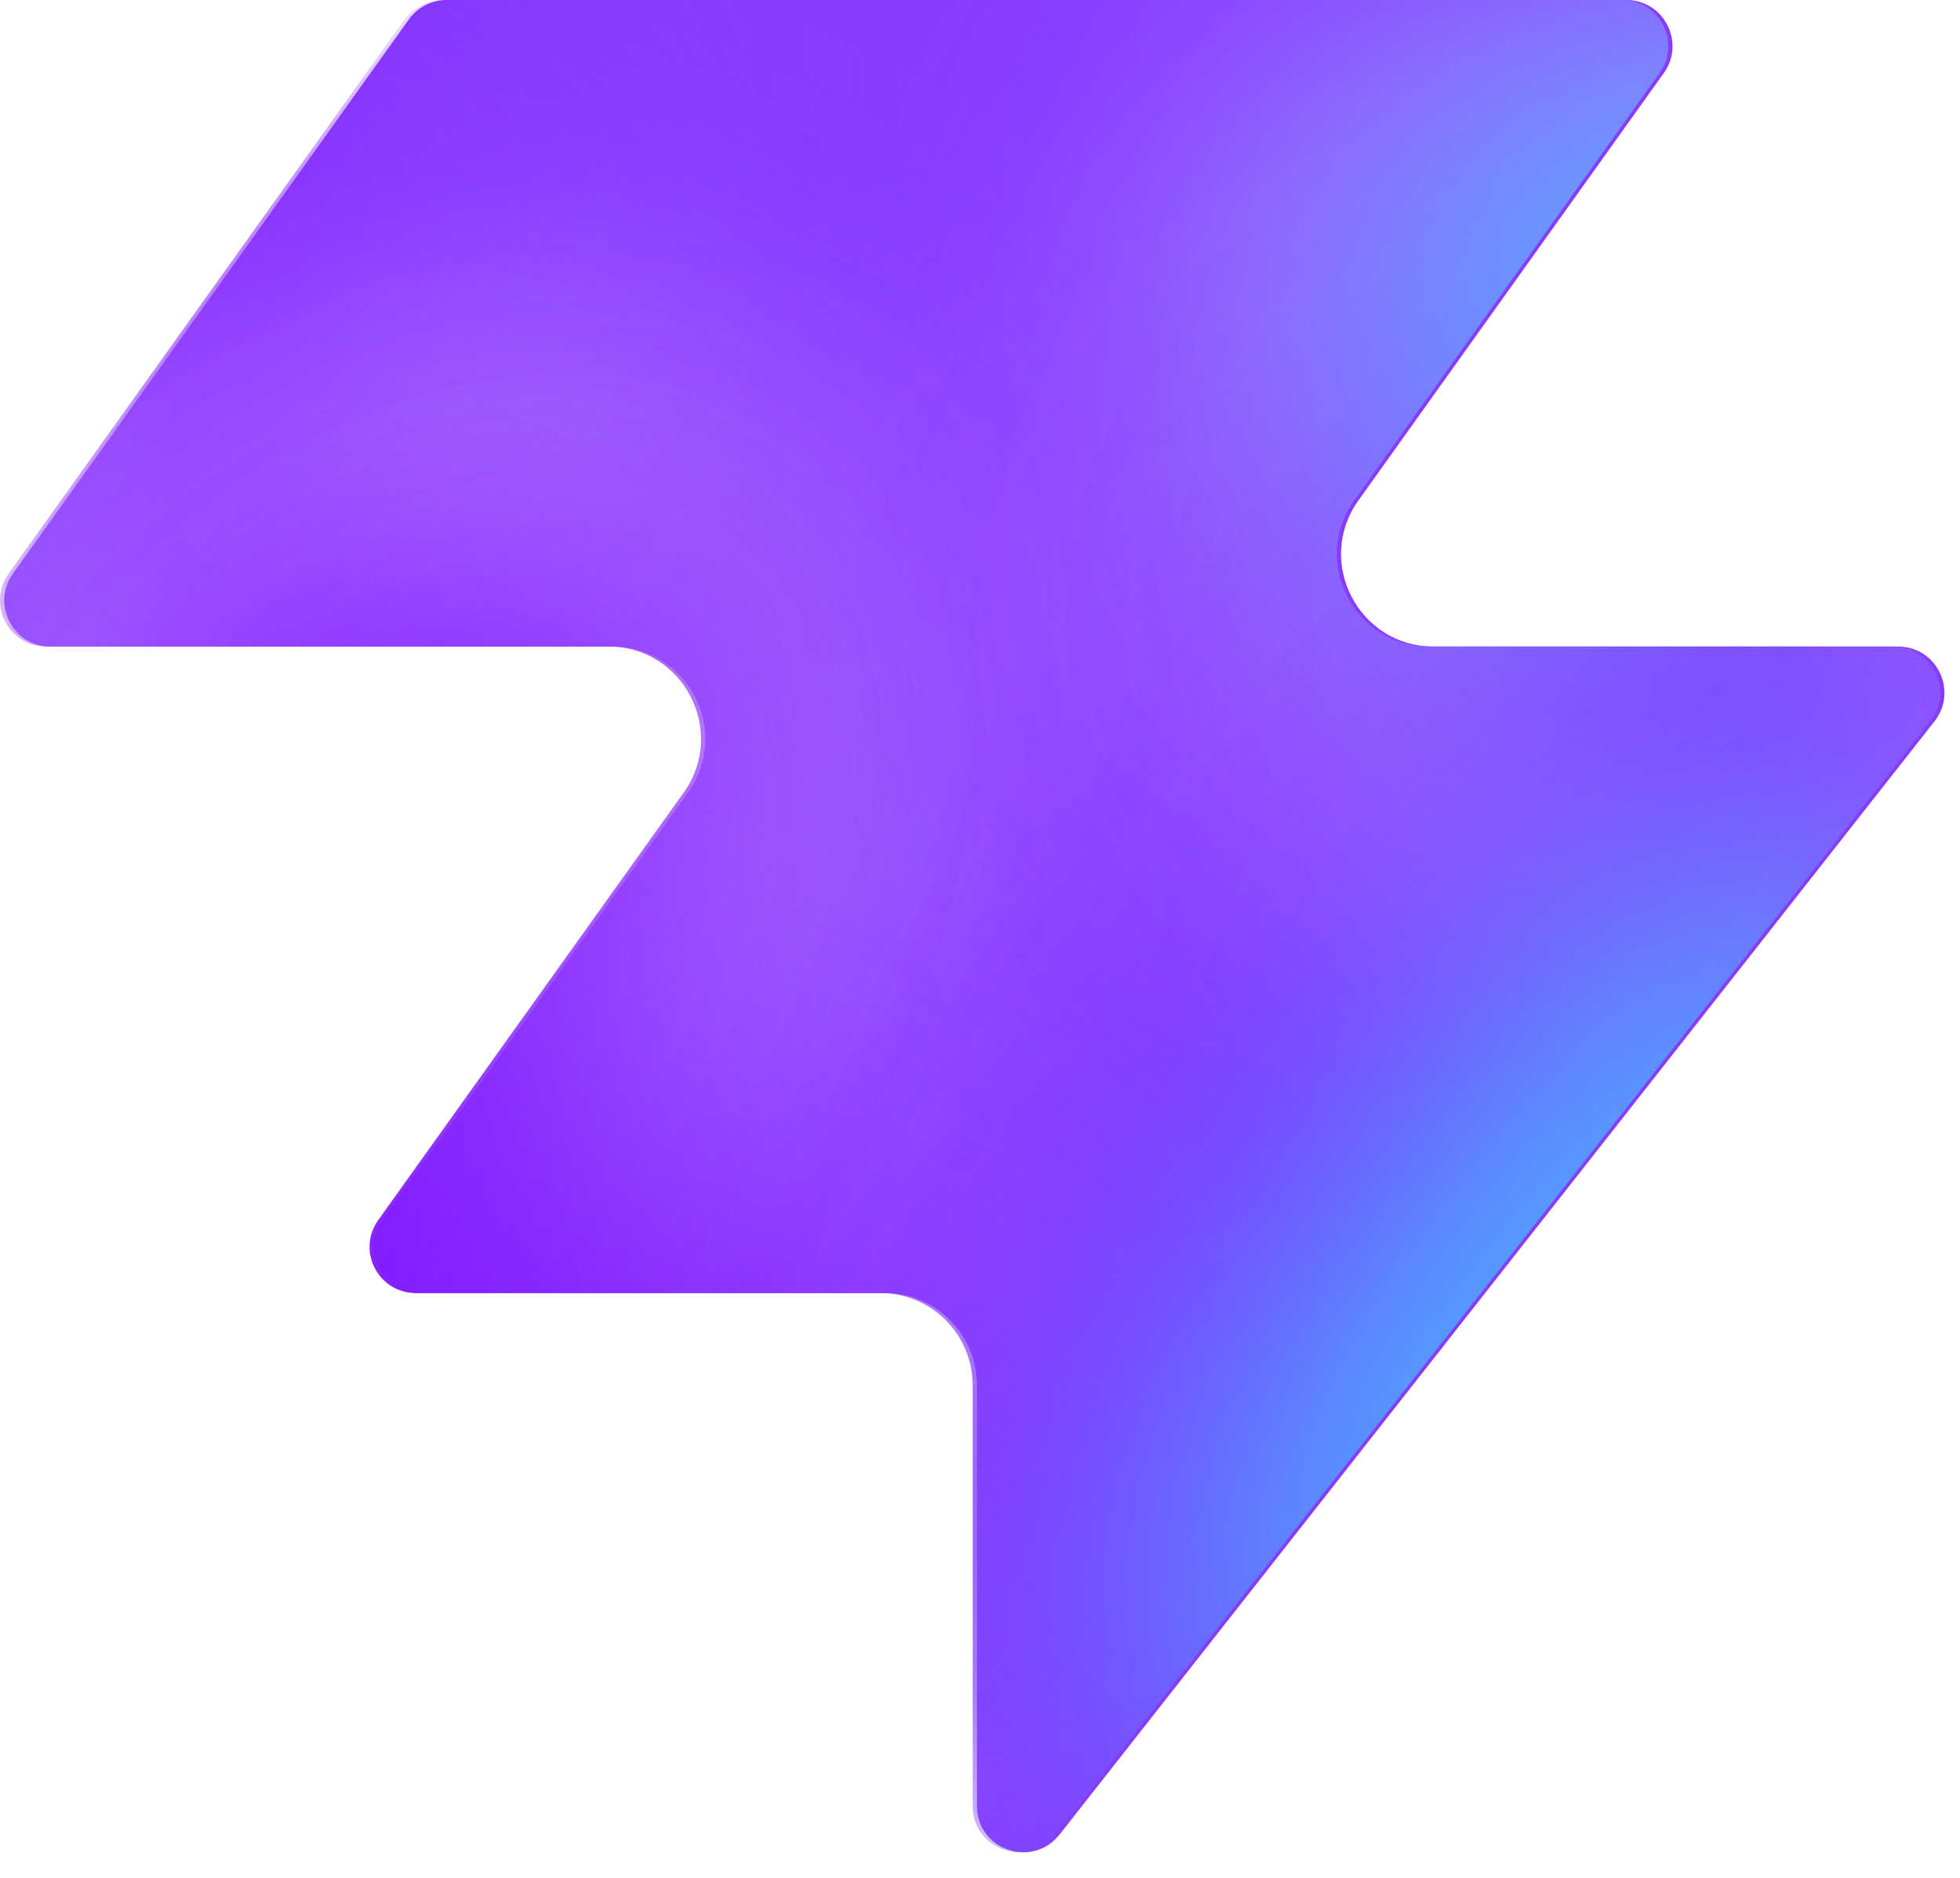
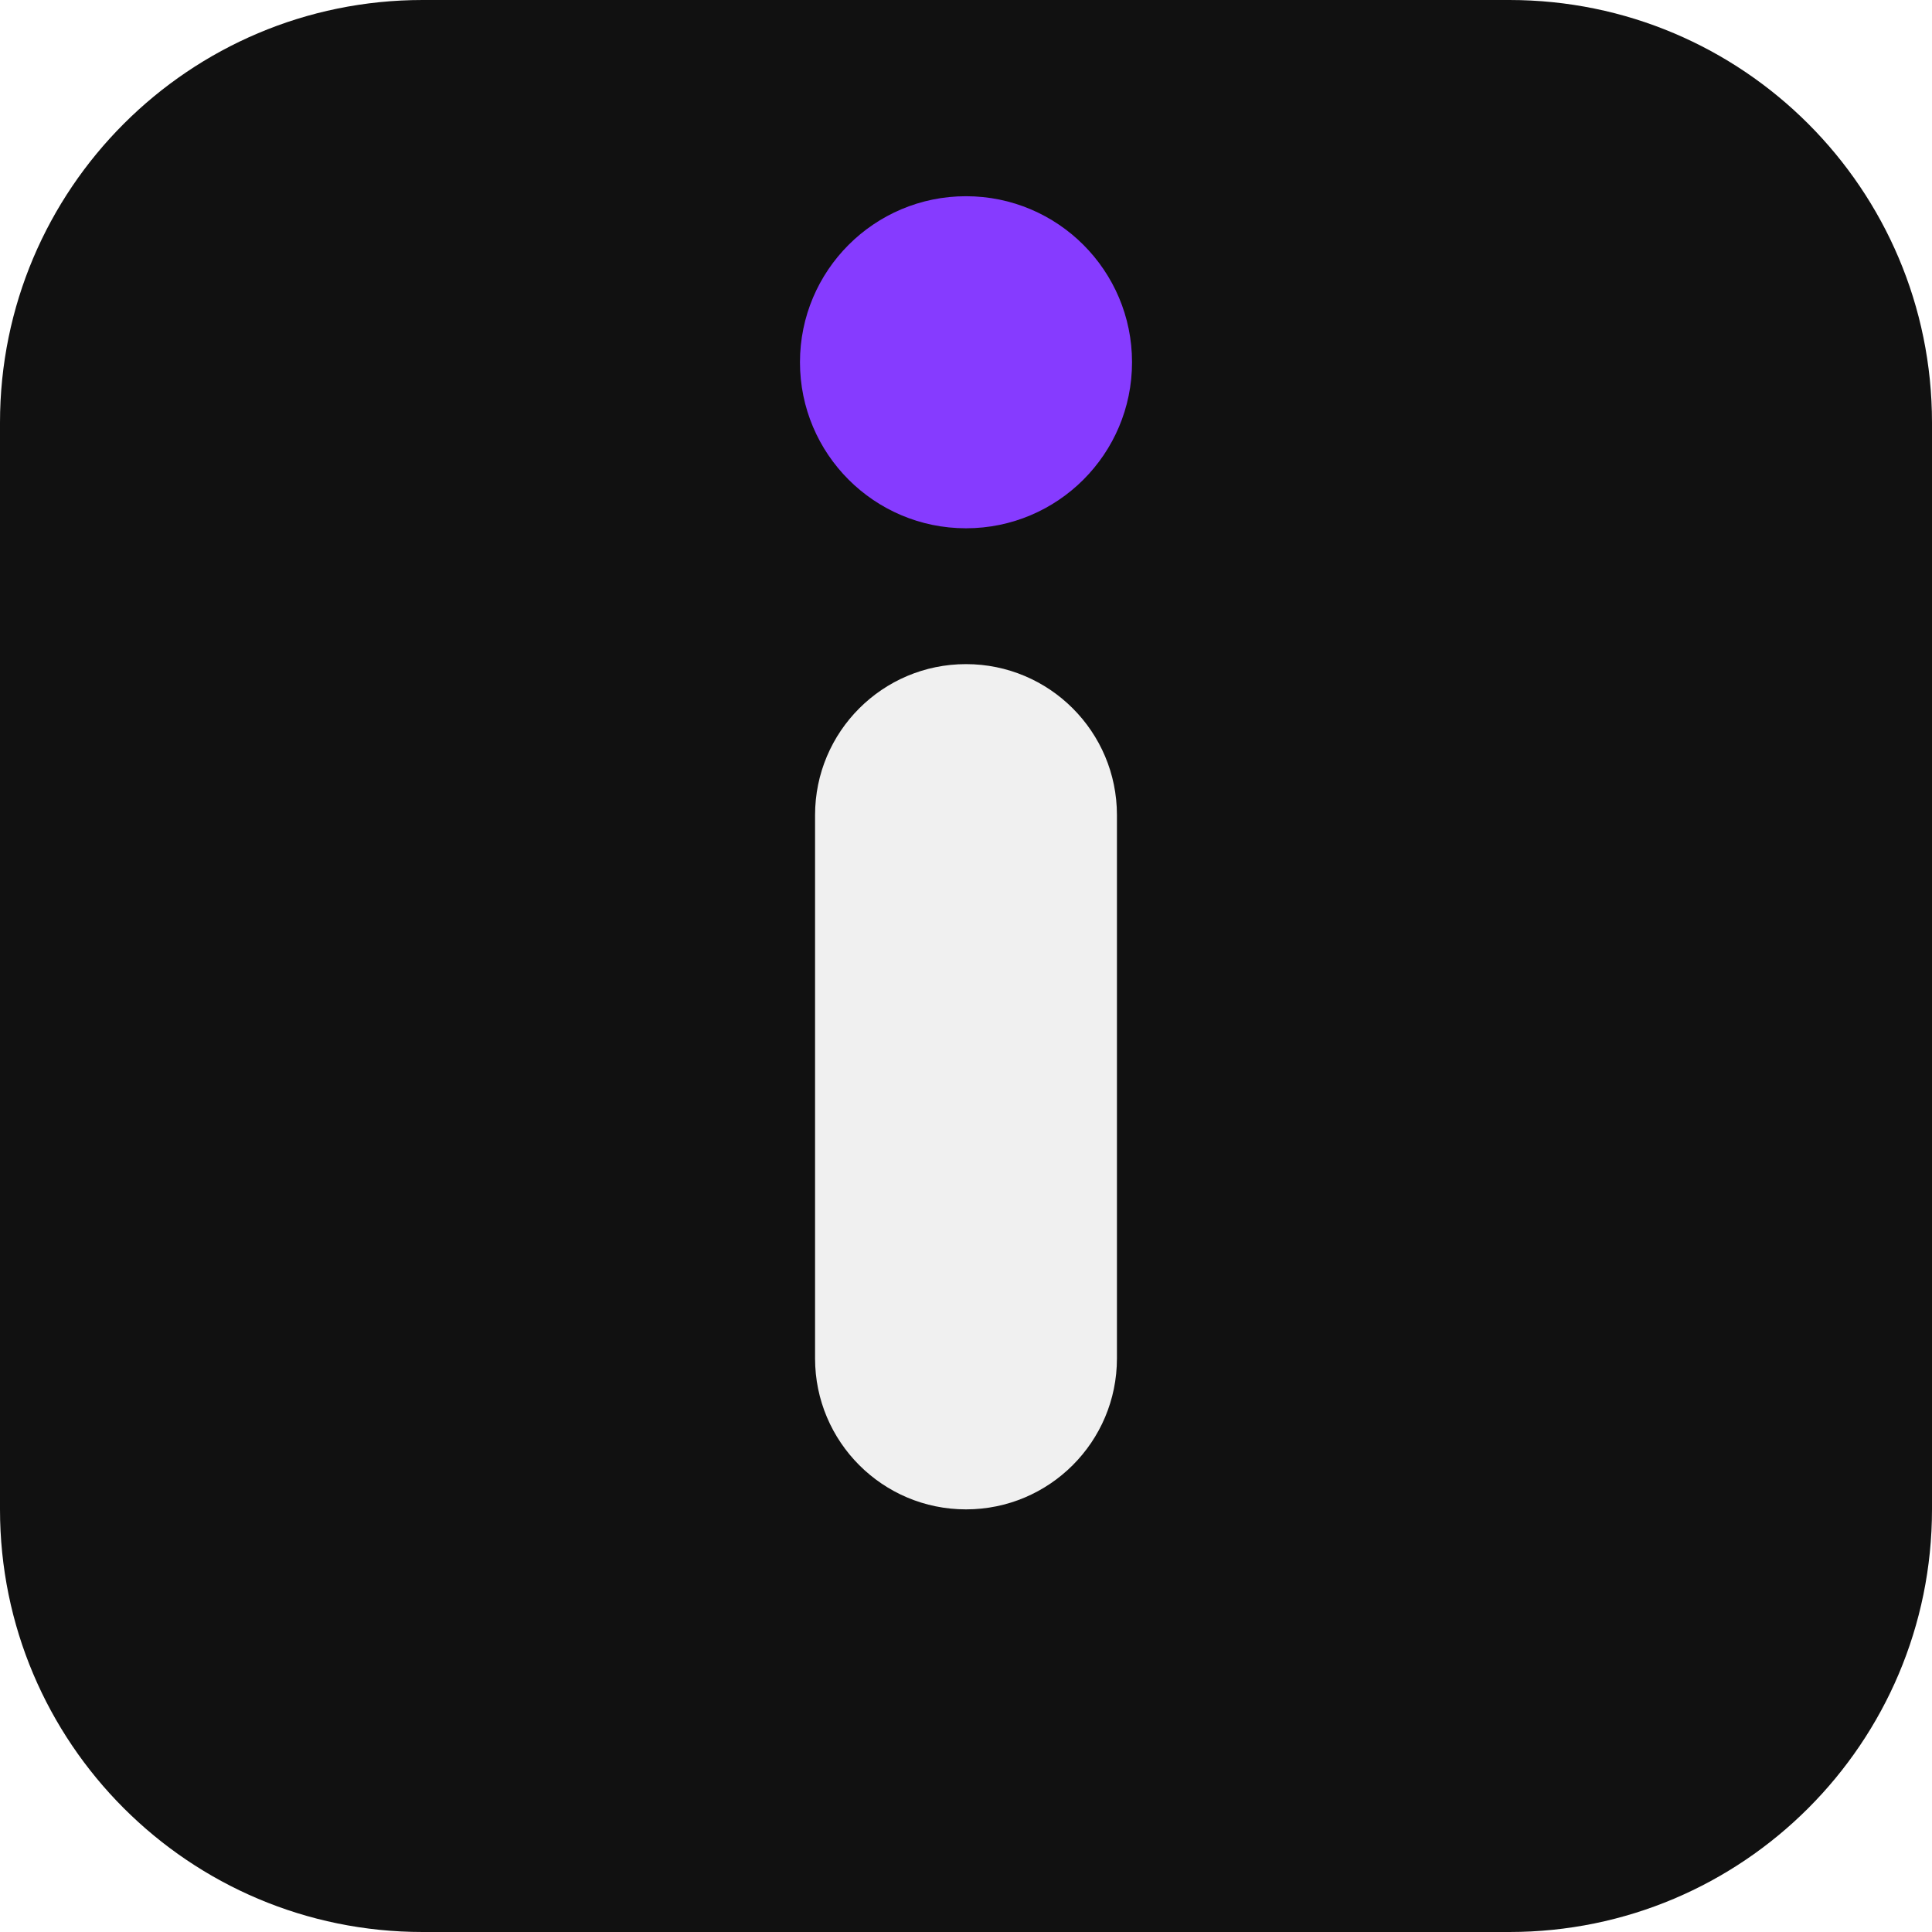
- <svg xmlns="http://www.w3.org/2000/svg" width="48" height="46" fill="none" viewBox="0 0 48 46">
-   <path fill="#863bff" d="M25.946 44.938c-.664.845-2.021.375-2.021-.698V33.937a2.26 2.26 0 0 0-2.262-2.262H10.287c-.92 0-1.456-1.04-.92-1.788l7.48-10.471c1.07-1.497 0-3.578-1.842-3.578H1.237c-.92 0-1.456-1.04-.92-1.788L10.013.474c.214-.297.556-.474.92-.474h28.894c.92 0 1.456 1.04.92 1.788l-7.48 10.471c-1.07 1.498 0 3.579 1.842 3.579h11.377c.943 0 1.473 1.088.89 1.83L25.947 44.94z" style="fill:#863bff;fill:color(display-p3 .525 .23 1);fill-opacity:1" />
-   <mask id="a" width="48" height="46" x="0" y="0" maskUnits="userSpaceOnUse" style="mask-type:alpha">
-     <path fill="#000" d="M25.842 44.938c-.664.844-2.021.375-2.021-.698V33.937a2.26 2.26 0 0 0-2.262-2.262H10.183c-.92 0-1.456-1.04-.92-1.788l7.48-10.471c1.07-1.498 0-3.579-1.842-3.579H1.133c-.92 0-1.456-1.04-.92-1.787L9.91.473c.214-.297.556-.474.92-.474h28.894c.92 0 1.456 1.04.92 1.788l-7.48 10.471c-1.07 1.498 0 3.578 1.842 3.578h11.377c.943 0 1.473 1.088.89 1.832L25.843 44.94z" style="fill:#000;fill-opacity:1" />
-   </mask>
-   <g mask="url(#a)">
-     <g filter="url(#b)">
-       <ellipse cx="5.508" cy="14.704" fill="#ede6ff" rx="5.508" ry="14.704" style="fill:#ede6ff;fill:color(display-p3 .927 .903 1);fill-opacity:1" transform="matrix(.00324 1 1 -.00324 -4.47 31.516)" />
-     </g>
-     <g filter="url(#c)">
-       <ellipse cx="10.399" cy="29.851" fill="#ede6ff" rx="10.399" ry="29.851" style="fill:#ede6ff;fill:color(display-p3 .927 .903 1);fill-opacity:1" transform="matrix(.00324 1 1 -.00324 -39.328 7.883)" />
-     </g>
-     <g filter="url(#d)">
-       <ellipse cx="5.508" cy="30.487" fill="#7e14ff" rx="5.508" ry="30.487" style="fill:#7e14ff;fill:color(display-p3 .492 .077 1);fill-opacity:1" transform="rotate(89.814 -25.913 -14.639)scale(1 -1)" />
-     </g>
-     <g filter="url(#e)">
-       <ellipse cx="5.508" cy="30.599" fill="#7e14ff" rx="5.508" ry="30.599" style="fill:#7e14ff;fill:color(display-p3 .492 .077 1);fill-opacity:1" transform="rotate(89.814 -32.644 -3.334)scale(1 -1)" />
-     </g>
-     <g filter="url(#f)">
-       <ellipse cx="5.508" cy="30.599" fill="#7e14ff" rx="5.508" ry="30.599" style="fill:#7e14ff;fill:color(display-p3 .492 .077 1);fill-opacity:1" transform="matrix(.00324 1 1 -.00324 -34.34 30.47)" />
-     </g>
-     <g filter="url(#g)">
-       <ellipse cx="14.072" cy="22.078" fill="#ede6ff" rx="14.072" ry="22.078" style="fill:#ede6ff;fill:color(display-p3 .927 .903 1);fill-opacity:1" transform="rotate(93.35 24.506 48.493)scale(-1 1)" />
-     </g>
-     <g filter="url(#h)">
-       <ellipse cx="3.47" cy="21.501" fill="#7e14ff" rx="3.47" ry="21.501" style="fill:#7e14ff;fill:color(display-p3 .492 .077 1);fill-opacity:1" transform="rotate(89.009 28.708 47.59)scale(-1 1)" />
-     </g>
-     <g filter="url(#i)">
-       <ellipse cx="3.47" cy="21.501" fill="#7e14ff" rx="3.47" ry="21.501" style="fill:#7e14ff;fill:color(display-p3 .492 .077 1);fill-opacity:1" transform="rotate(89.009 28.708 47.59)scale(-1 1)" />
-     </g>
-     <g filter="url(#j)">
-       <ellipse cx=".387" cy="8.972" fill="#7e14ff" rx="4.407" ry="29.108" style="fill:#7e14ff;fill:color(display-p3 .492 .077 1);fill-opacity:1" transform="rotate(39.51 .387 8.972)" />
-     </g>
-     <g filter="url(#k)">
-       <ellipse cx="47.523" cy="-6.092" fill="#7e14ff" rx="4.407" ry="29.108" style="fill:#7e14ff;fill:color(display-p3 .492 .077 1);fill-opacity:1" transform="rotate(37.892 47.523 -6.092)" />
-     </g>
-     <g filter="url(#l)">
-       <ellipse cx="41.412" cy="6.333" fill="#47bfff" rx="5.971" ry="9.665" style="fill:#47bfff;fill:color(display-p3 .28 .748 1);fill-opacity:1" transform="rotate(37.892 41.412 6.333)" />
-     </g>
-     <g filter="url(#m)">
-       <ellipse cx="-1.879" cy="38.332" fill="#7e14ff" rx="4.407" ry="29.108" style="fill:#7e14ff;fill:color(display-p3 .492 .077 1);fill-opacity:1" transform="rotate(37.892 -1.88 38.332)" />
-     </g>
-     <g filter="url(#n)">
-       <ellipse cx="-1.879" cy="38.332" fill="#7e14ff" rx="4.407" ry="29.108" style="fill:#7e14ff;fill:color(display-p3 .492 .077 1);fill-opacity:1" transform="rotate(37.892 -1.88 38.332)" />
-     </g>
-     <g filter="url(#o)">
-       <ellipse cx="35.651" cy="29.907" fill="#7e14ff" rx="4.407" ry="29.108" style="fill:#7e14ff;fill:color(display-p3 .492 .077 1);fill-opacity:1" transform="rotate(37.892 35.651 29.907)" />
-     </g>
-     <g filter="url(#p)">
-       <ellipse cx="38.418" cy="32.4" fill="#47bfff" rx="5.971" ry="15.297" style="fill:#47bfff;fill:color(display-p3 .28 .748 1);fill-opacity:1" transform="rotate(37.892 38.418 32.4)" />
-     </g>
-   </g>
-   <defs>
-     <filter id="b" width="60.045" height="41.654" x="-19.77" y="16.149" color-interpolation-filters="sRGB" filterUnits="userSpaceOnUse">
-       <feFlood flood-opacity="0" result="BackgroundImageFix" />
-       <feBlend in="SourceGraphic" in2="BackgroundImageFix" result="shape" />
-       <feGaussianBlur result="effect1_foregroundBlur_2002_17158" stdDeviation="7.659" />
-     </filter>
-     <filter id="c" width="90.34" height="51.437" x="-54.613" y="-7.533" color-interpolation-filters="sRGB" filterUnits="userSpaceOnUse">
-       <feFlood flood-opacity="0" result="BackgroundImageFix" />
-       <feBlend in="SourceGraphic" in2="BackgroundImageFix" result="shape" />
-       <feGaussianBlur result="effect1_foregroundBlur_2002_17158" stdDeviation="7.659" />
-     </filter>
-     <filter id="d" width="79.355" height="29.4" x="-49.64" y="2.03" color-interpolation-filters="sRGB" filterUnits="userSpaceOnUse">
-       <feFlood flood-opacity="0" result="BackgroundImageFix" />
-       <feBlend in="SourceGraphic" in2="BackgroundImageFix" result="shape" />
-       <feGaussianBlur result="effect1_foregroundBlur_2002_17158" stdDeviation="4.596" />
-     </filter>
-     <filter id="e" width="79.579" height="29.4" x="-45.045" y="20.029" color-interpolation-filters="sRGB" filterUnits="userSpaceOnUse">
-       <feFlood flood-opacity="0" result="BackgroundImageFix" />
-       <feBlend in="SourceGraphic" in2="BackgroundImageFix" result="shape" />
-       <feGaussianBlur result="effect1_foregroundBlur_2002_17158" stdDeviation="4.596" />
-     </filter>
-     <filter id="f" width="79.579" height="29.4" x="-43.513" y="21.178" color-interpolation-filters="sRGB" filterUnits="userSpaceOnUse">
-       <feFlood flood-opacity="0" result="BackgroundImageFix" />
-       <feBlend in="SourceGraphic" in2="BackgroundImageFix" result="shape" />
-       <feGaussianBlur result="effect1_foregroundBlur_2002_17158" stdDeviation="4.596" />
-     </filter>
-     <filter id="g" width="74.749" height="58.852" x="15.756" y="-17.901" color-interpolation-filters="sRGB" filterUnits="userSpaceOnUse">
-       <feFlood flood-opacity="0" result="BackgroundImageFix" />
-       <feBlend in="SourceGraphic" in2="BackgroundImageFix" result="shape" />
-       <feGaussianBlur result="effect1_foregroundBlur_2002_17158" stdDeviation="7.659" />
-     </filter>
-     <filter id="h" width="61.377" height="25.362" x="23.548" y="2.284" color-interpolation-filters="sRGB" filterUnits="userSpaceOnUse">
-       <feFlood flood-opacity="0" result="BackgroundImageFix" />
-       <feBlend in="SourceGraphic" in2="BackgroundImageFix" result="shape" />
-       <feGaussianBlur result="effect1_foregroundBlur_2002_17158" stdDeviation="4.596" />
-     </filter>
-     <filter id="i" width="61.377" height="25.362" x="23.548" y="2.284" color-interpolation-filters="sRGB" filterUnits="userSpaceOnUse">
-       <feFlood flood-opacity="0" result="BackgroundImageFix" />
-       <feBlend in="SourceGraphic" in2="BackgroundImageFix" result="shape" />
-       <feGaussianBlur result="effect1_foregroundBlur_2002_17158" stdDeviation="4.596" />
-     </filter>
-     <filter id="j" width="56.045" height="63.649" x="-27.636" y="-22.853" color-interpolation-filters="sRGB" filterUnits="userSpaceOnUse">
-       <feFlood flood-opacity="0" result="BackgroundImageFix" />
-       <feBlend in="SourceGraphic" in2="BackgroundImageFix" result="shape" />
-       <feGaussianBlur result="effect1_foregroundBlur_2002_17158" stdDeviation="4.596" />
-     </filter>
-     <filter id="k" width="54.814" height="64.646" x="20.116" y="-38.415" color-interpolation-filters="sRGB" filterUnits="userSpaceOnUse">
-       <feFlood flood-opacity="0" result="BackgroundImageFix" />
-       <feBlend in="SourceGraphic" in2="BackgroundImageFix" result="shape" />
-       <feGaussianBlur result="effect1_foregroundBlur_2002_17158" stdDeviation="4.596" />
-     </filter>
-     <filter id="l" width="33.541" height="35.313" x="24.641" y="-11.323" color-interpolation-filters="sRGB" filterUnits="userSpaceOnUse">
-       <feFlood flood-opacity="0" result="BackgroundImageFix" />
-       <feBlend in="SourceGraphic" in2="BackgroundImageFix" result="shape" />
-       <feGaussianBlur result="effect1_foregroundBlur_2002_17158" stdDeviation="4.596" />
-     </filter>
-     <filter id="m" width="54.814" height="64.646" x="-29.286" y="6.009" color-interpolation-filters="sRGB" filterUnits="userSpaceOnUse">
-       <feFlood flood-opacity="0" result="BackgroundImageFix" />
-       <feBlend in="SourceGraphic" in2="BackgroundImageFix" result="shape" />
-       <feGaussianBlur result="effect1_foregroundBlur_2002_17158" stdDeviation="4.596" />
-     </filter>
-     <filter id="n" width="54.814" height="64.646" x="-29.286" y="6.009" color-interpolation-filters="sRGB" filterUnits="userSpaceOnUse">
-       <feFlood flood-opacity="0" result="BackgroundImageFix" />
-       <feBlend in="SourceGraphic" in2="BackgroundImageFix" result="shape" />
-       <feGaussianBlur result="effect1_foregroundBlur_2002_17158" stdDeviation="4.596" />
-     </filter>
-     <filter id="o" width="54.814" height="64.646" x="8.244" y="-2.416" color-interpolation-filters="sRGB" filterUnits="userSpaceOnUse">
-       <feFlood flood-opacity="0" result="BackgroundImageFix" />
-       <feBlend in="SourceGraphic" in2="BackgroundImageFix" result="shape" />
-       <feGaussianBlur result="effect1_foregroundBlur_2002_17158" stdDeviation="4.596" />
-     </filter>
-     <filter id="p" width="39.409" height="43.623" x="18.713" y="10.588" color-interpolation-filters="sRGB" filterUnits="userSpaceOnUse">
-       <feFlood flood-opacity="0" result="BackgroundImageFix" />
-       <feBlend in="SourceGraphic" in2="BackgroundImageFix" result="shape" />
-       <feGaussianBlur result="effect1_foregroundBlur_2002_17158" stdDeviation="4.596" />
-     </filter>
-   </defs>
+ <svg xmlns="http://www.w3.org/2000/svg" viewBox="0 0 64 64">
+   <rect width="64" height="64" rx="14" fill="#111111" />
+   <rect x="27" y="22" width="10" height="28" rx="5" fill="#f0f0f0" />
+   <circle cx="32" cy="12" r="5.5" fill="#863bff" />
</svg>
